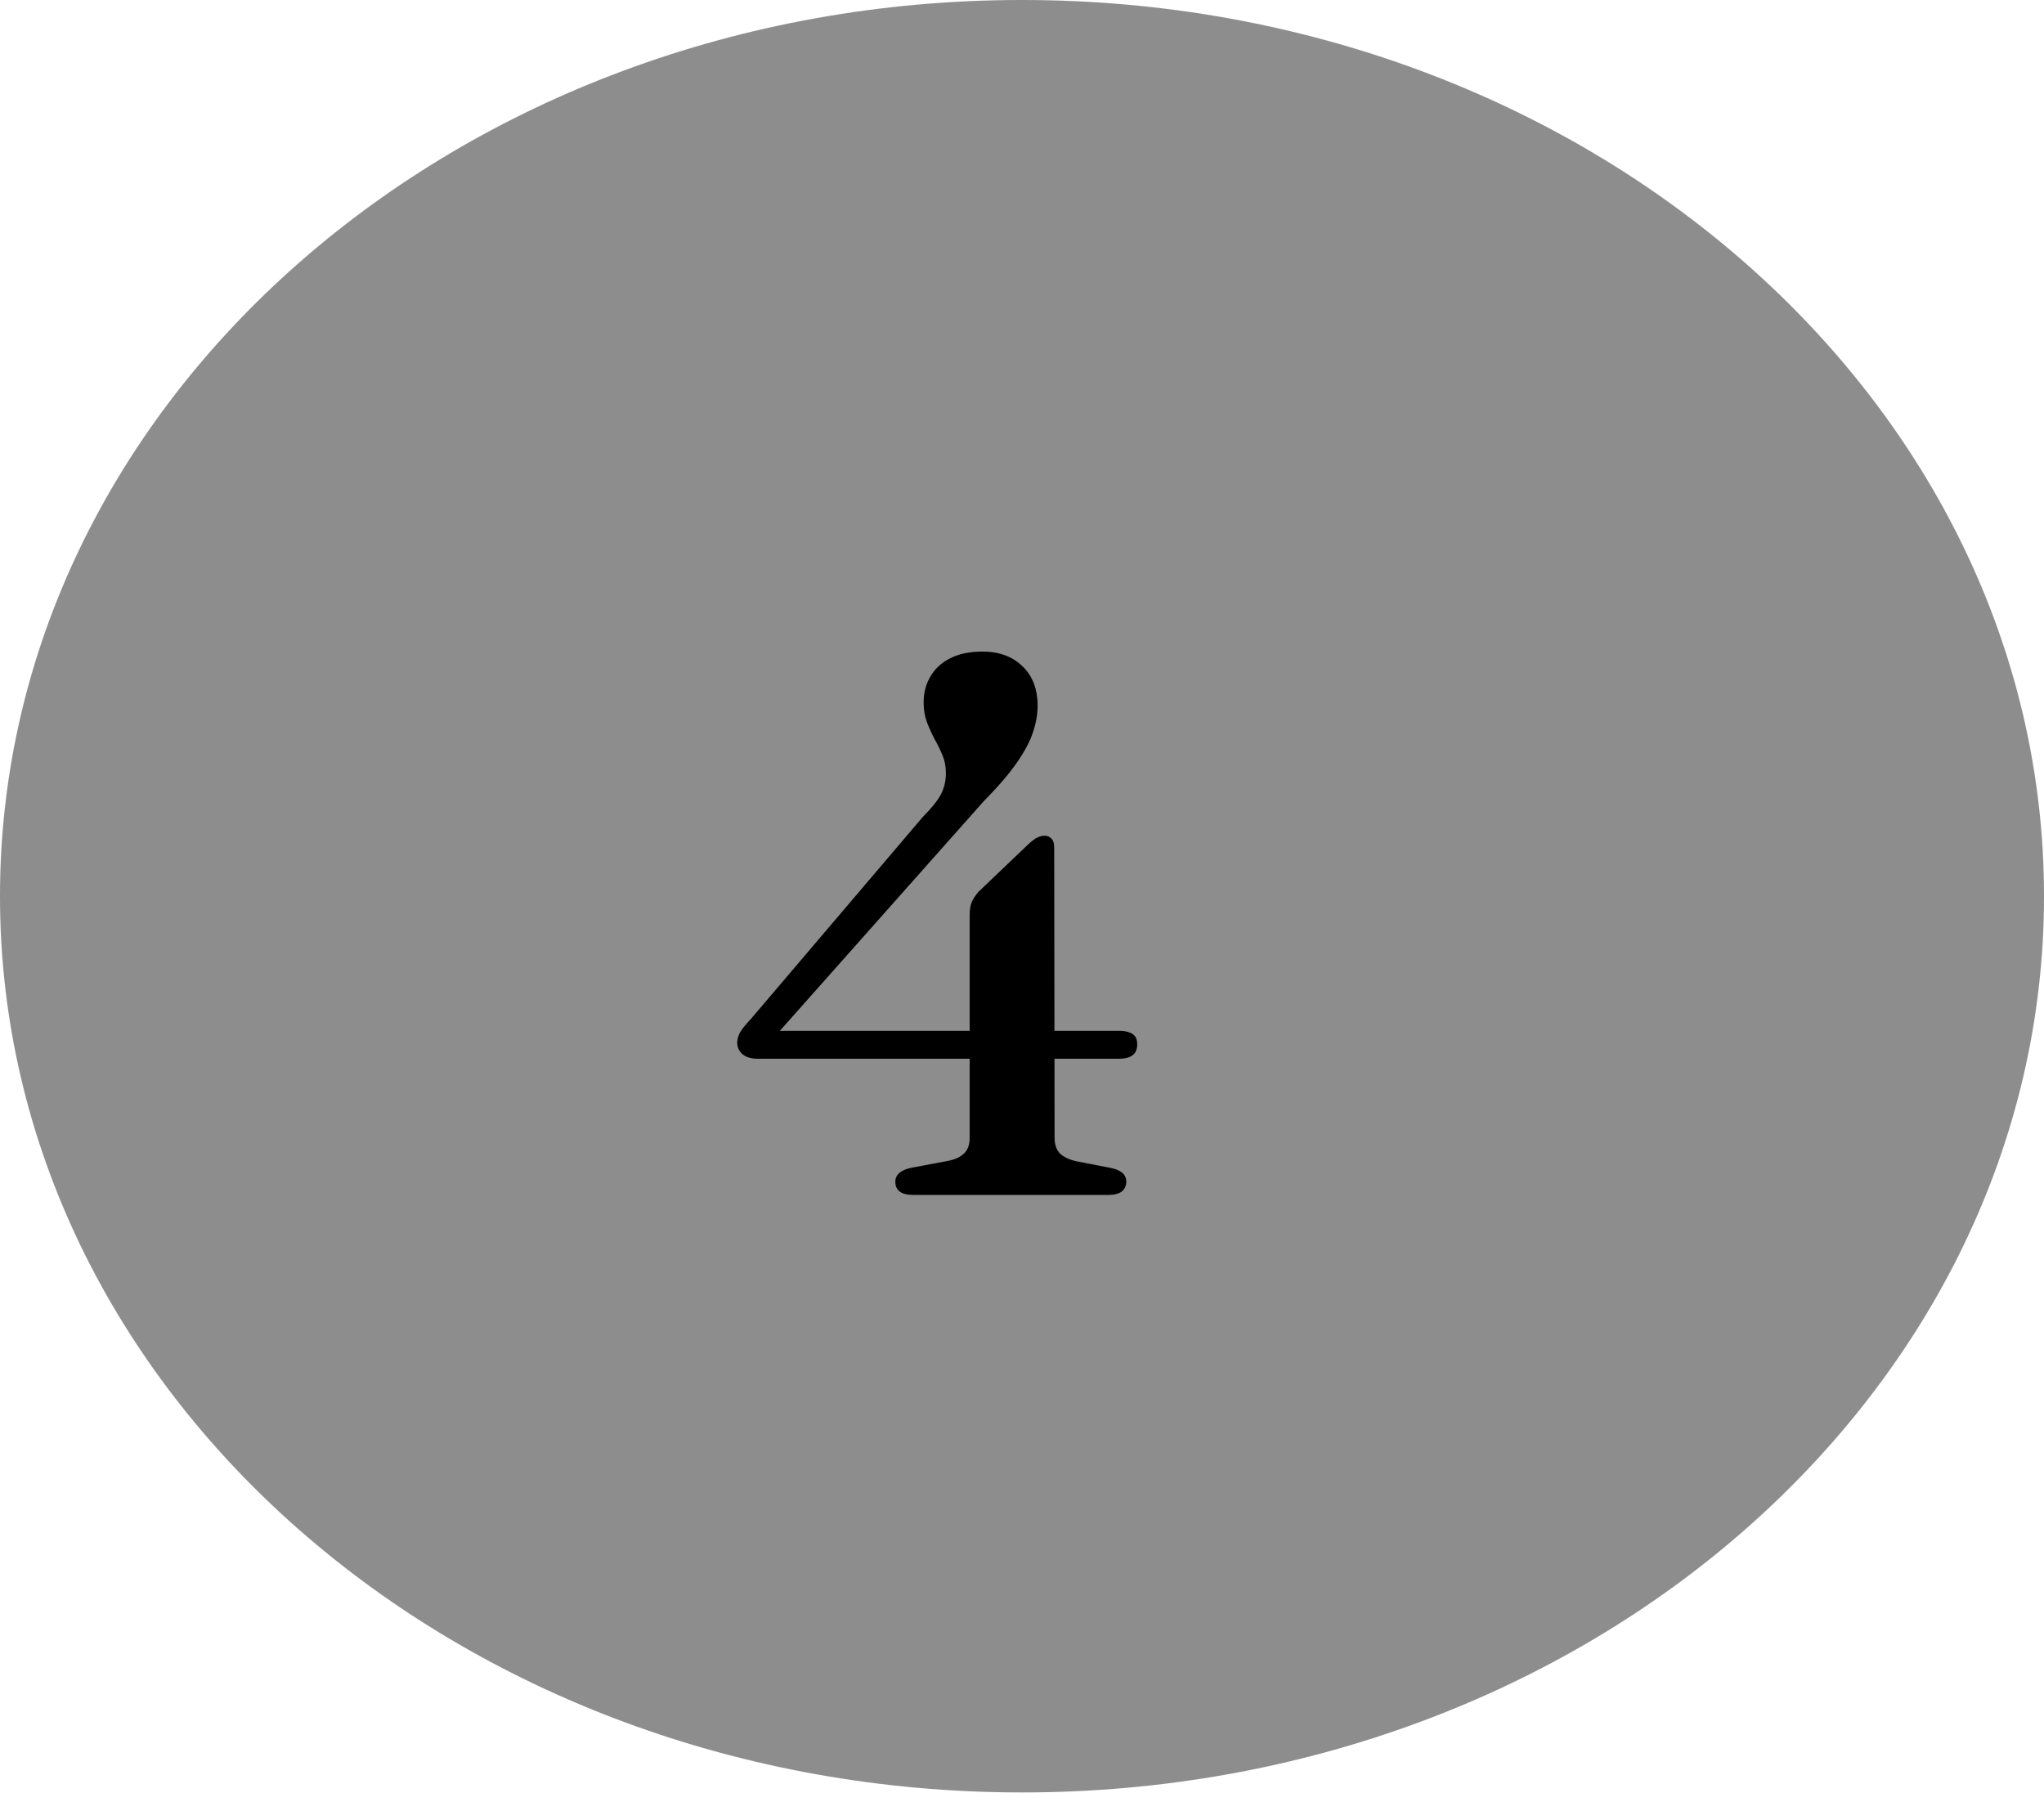
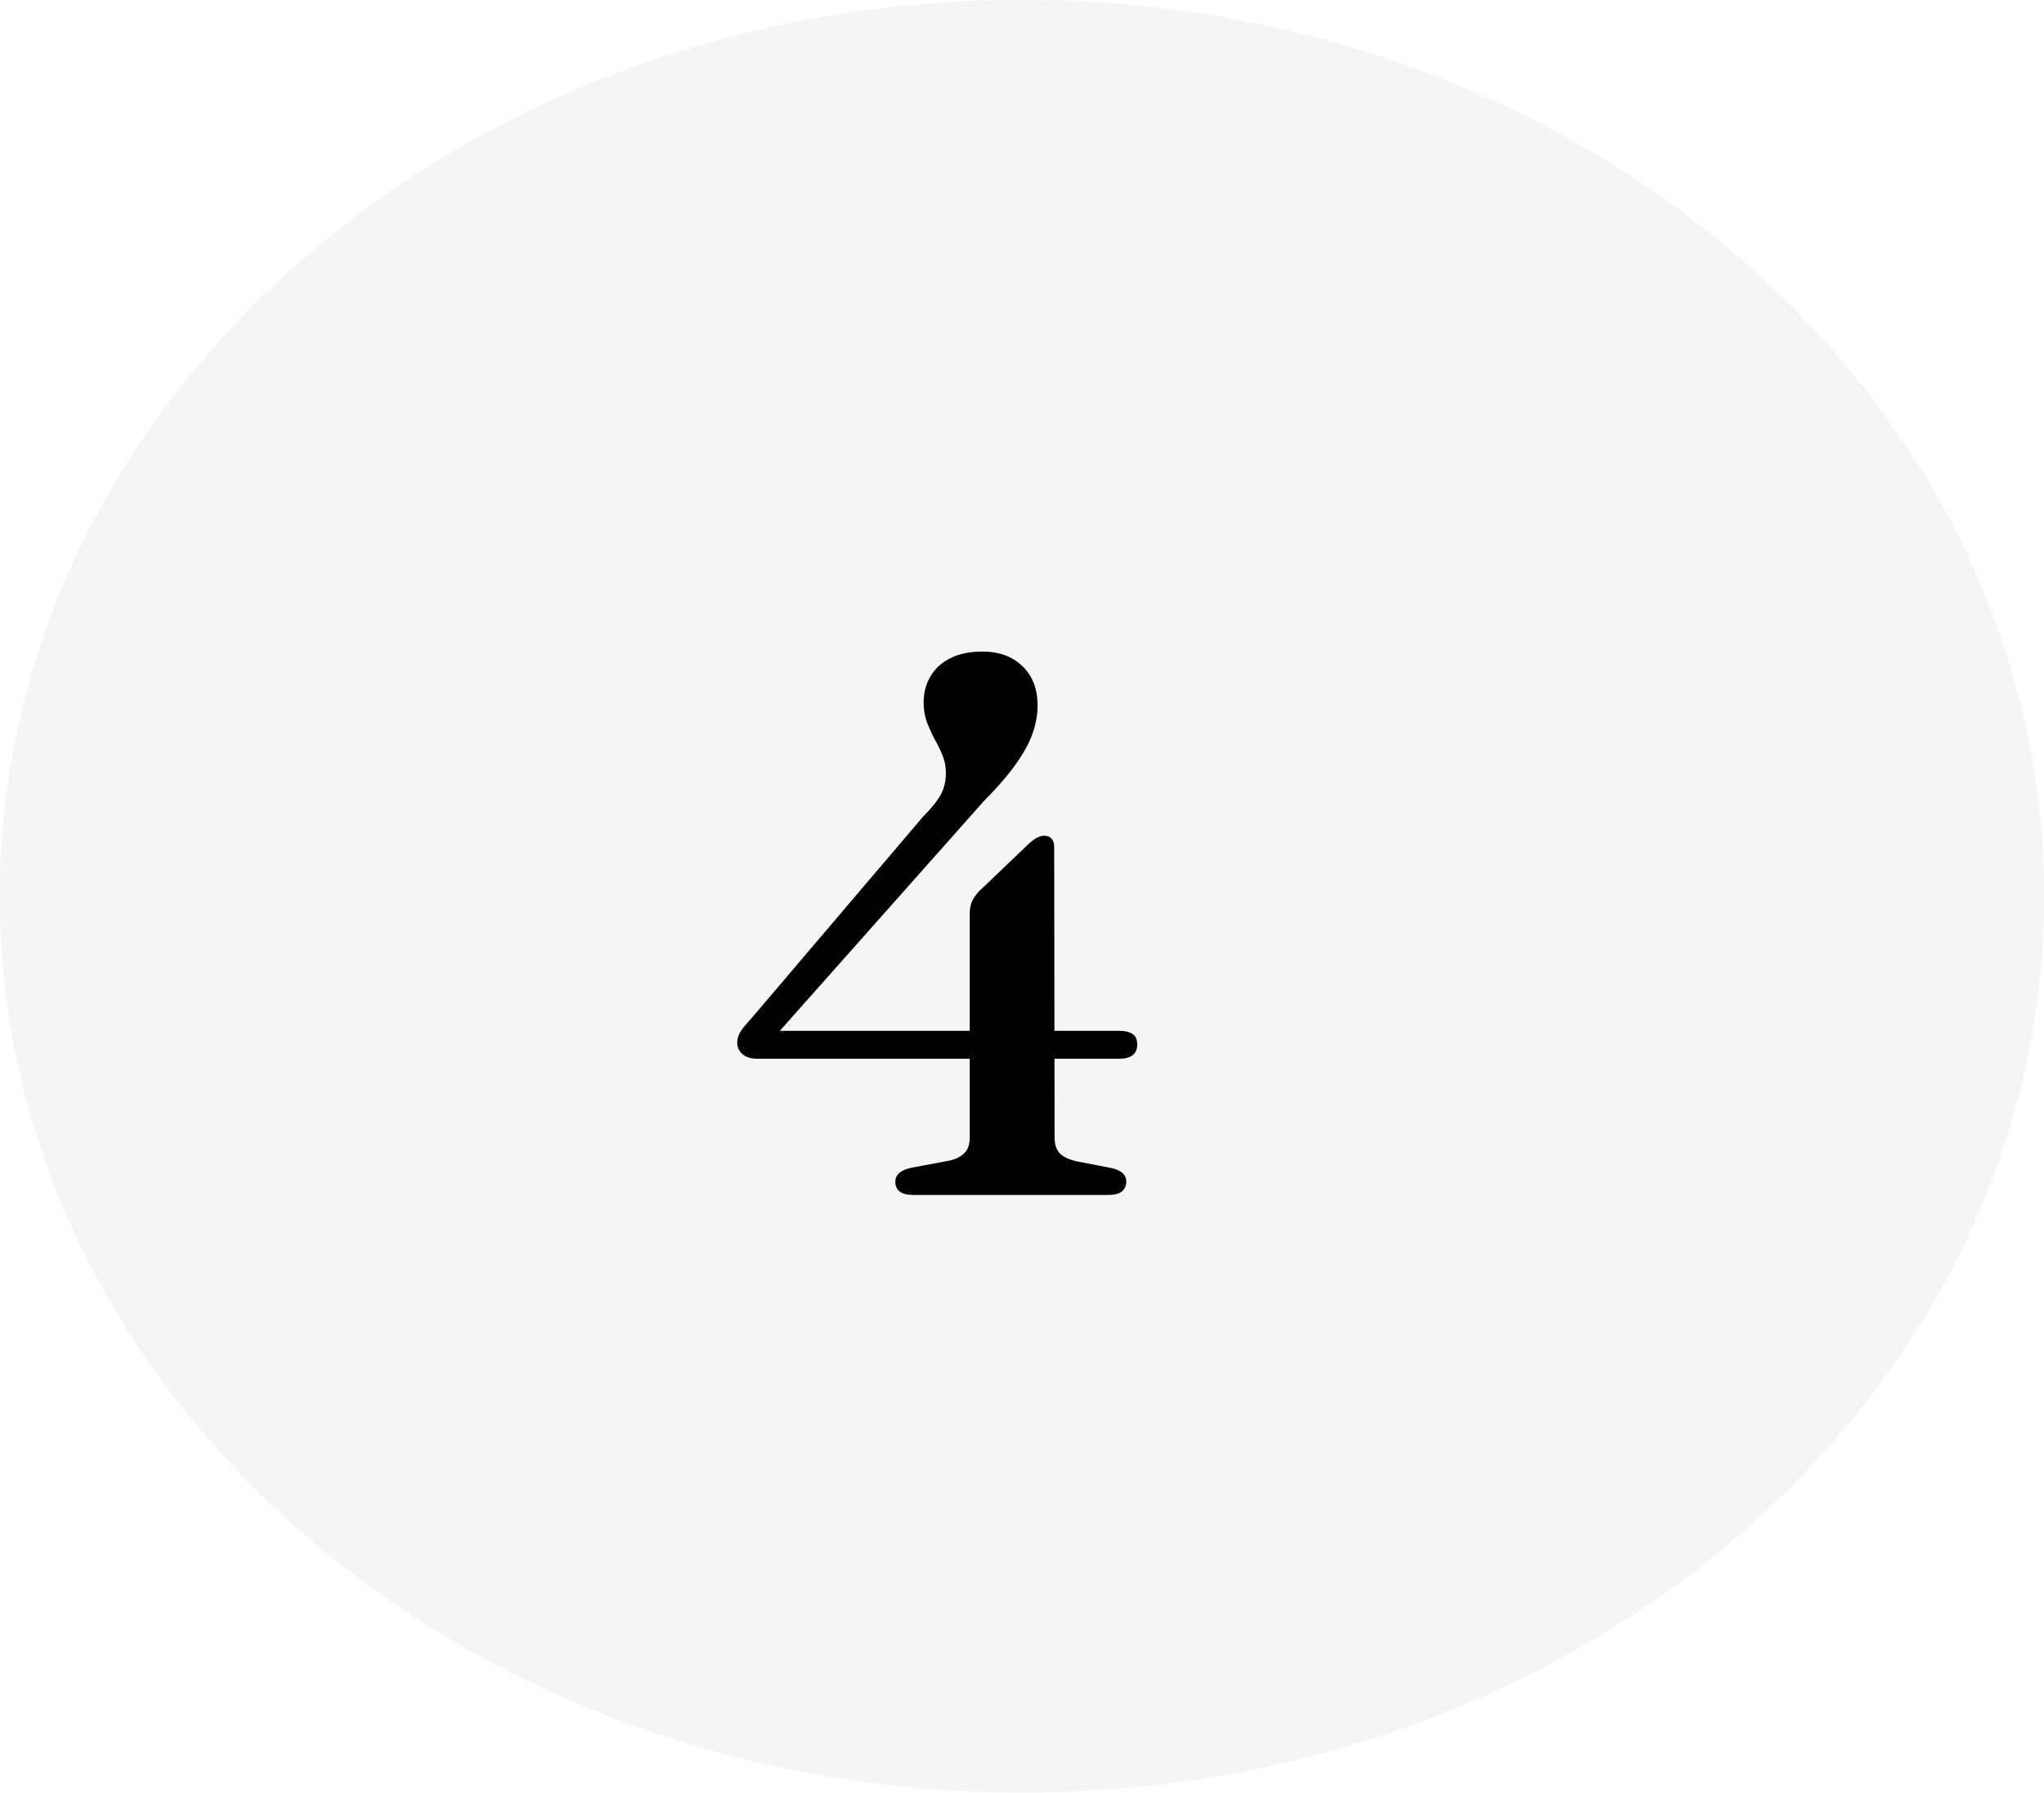
<svg xmlns="http://www.w3.org/2000/svg" width="65" height="57" viewBox="0 0 65 57" fill="none">
  <g filter="url(#filter0_d_11_42)">
    <g filter="url(#filter1_d_11_42)">
-       <ellipse cx="32.5" cy="28.5" rx="32.5" ry="28.5" fill="#8E8D8D" />
+       <ellipse cx="32.5" cy="28.5" rx="32.5" ry="28.5" fill="#F5F5F5" />
    </g>
    <path d="M30.836 29.096C30.836 28.936 30.856 28.804 30.896 28.7C30.944 28.588 31.016 28.476 31.112 28.364L32.696 26.852C32.816 26.74 32.912 26.668 32.984 26.636C33.064 26.596 33.14 26.576 33.212 26.576C33.308 26.576 33.384 26.608 33.44 26.672C33.496 26.728 33.524 26.82 33.524 26.948L33.536 36.176C33.536 36.4 33.596 36.572 33.716 36.692C33.844 36.804 34.02 36.884 34.244 36.932L35.3 37.136C35.468 37.168 35.596 37.22 35.684 37.292C35.772 37.364 35.816 37.46 35.816 37.58C35.816 37.708 35.768 37.812 35.672 37.892C35.576 37.964 35.432 38 35.24 38H29.048C28.664 38 28.472 37.86 28.472 37.58C28.472 37.356 28.64 37.208 28.976 37.136L30.128 36.92C30.352 36.88 30.524 36.804 30.644 36.692C30.772 36.58 30.836 36.412 30.836 36.188V29.096ZM29.348 25.976C29.612 25.712 29.8 25.48 29.912 25.28C30.024 25.072 30.08 24.84 30.08 24.584C30.08 24.376 30.044 24.188 29.972 24.02C29.9 23.844 29.816 23.672 29.72 23.504C29.632 23.336 29.552 23.16 29.48 22.976C29.408 22.784 29.372 22.572 29.372 22.34C29.372 22.028 29.444 21.752 29.588 21.512C29.732 21.264 29.94 21.072 30.212 20.936C30.492 20.792 30.836 20.72 31.244 20.72C31.772 20.72 32.196 20.876 32.516 21.188C32.836 21.492 32.996 21.912 32.996 22.448C32.996 22.712 32.948 22.988 32.852 23.276C32.764 23.556 32.596 23.876 32.348 24.236C32.108 24.588 31.748 25.008 31.268 25.496L24.416 33.212L24.272 32.78H35.6C35.768 32.78 35.904 32.812 36.008 32.876C36.112 32.94 36.164 33.052 36.164 33.212C36.164 33.516 35.972 33.668 35.588 33.668H24.092C23.884 33.668 23.724 33.62 23.612 33.524C23.5 33.428 23.444 33.304 23.444 33.152C23.444 33.056 23.472 32.952 23.528 32.84C23.592 32.728 23.704 32.588 23.864 32.42L29.348 25.976Z" fill="black" />
  </g>
  <defs>
    <filter id="filter0_d_11_42" x="0" y="0" width="65" height="57" filterUnits="userSpaceOnUse" color-interpolation-filters="sRGB">
      <feFlood flood-opacity="0" result="BackgroundImageFix" />
      <feColorMatrix in="SourceAlpha" type="matrix" values="0 0 0 0 0 0 0 0 0 0 0 0 0 0 0 0 0 0 127 0" result="hardAlpha" />
      <feOffset />
      <feColorMatrix type="matrix" values="0 0 0 0 0.961 0 0 0 0 0.961 0 0 0 0 0.961 0 0 0 0.4 0" />
      <feBlend mode="normal" in2="BackgroundImageFix" result="effect1_dropShadow_11_42" />
      <feBlend mode="normal" in="SourceGraphic" in2="effect1_dropShadow_11_42" result="shape" />
    </filter>
    <filter id="filter1_d_11_42" x="0" y="0" width="65" height="57" filterUnits="userSpaceOnUse" color-interpolation-filters="sRGB">
      <feFlood flood-opacity="0" result="BackgroundImageFix" />
      <feColorMatrix in="SourceAlpha" type="matrix" values="0 0 0 0 0 0 0 0 0 0 0 0 0 0 0 0 0 0 127 0" result="hardAlpha" />
      <feOffset />
      <feComposite in2="hardAlpha" operator="out" />
      <feColorMatrix type="matrix" values="0 0 0 0 0.961 0 0 0 0 0.961 0 0 0 0 0.961 0 0 0 1 0" />
      <feBlend mode="normal" in2="BackgroundImageFix" result="effect1_dropShadow_11_42" />
      <feBlend mode="normal" in="SourceGraphic" in2="effect1_dropShadow_11_42" result="shape" />
    </filter>
  </defs>
</svg>
